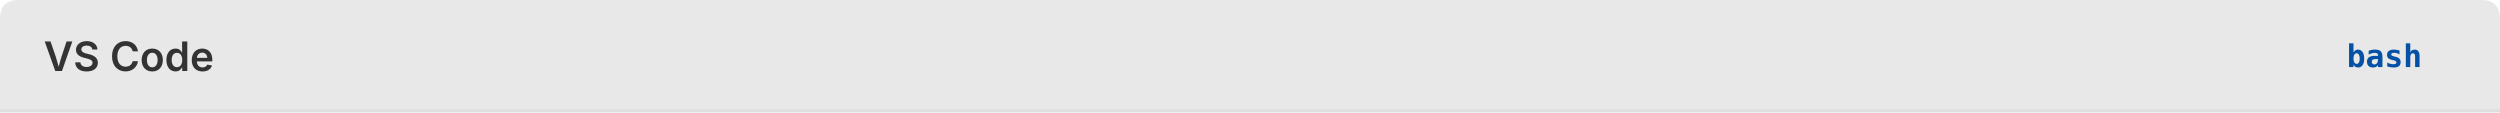
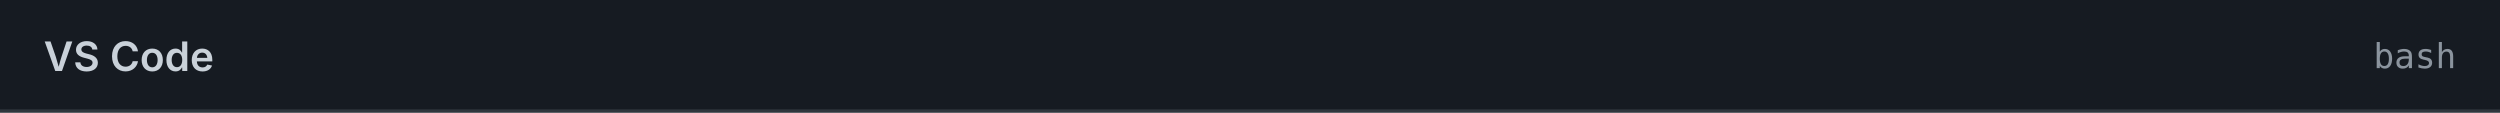
<svg xmlns="http://www.w3.org/2000/svg" viewBox="0 0 800 36" role="img" aria-label="VS Code">
-   <defs>
-     <clipPath id="top-round">
-       <path d="M 6 0 H 794 Q 800 0 800 6 V 36 H 0 V 6 Q 0 0 6 0 Z" />
-     </clipPath>
-   </defs>
-   <g clip-path="url(#top-round)">
-     <rect width="800" height="36" fill="#e8e8e8" />
-     <text x="14" y="18" fill="#333333" font-family="-apple-system,'SF Pro Display',system-ui,sans-serif" font-size="13" font-weight="600" dominant-baseline="central">VS Code</text>
-     <rect x="0" y="35" width="800" height="1" fill="#d4d4d4" opacity="0.5" />
-     <rect x="740" y="9" width="46" height="18" fill="#e8e8e8" rx="4" ry="4" />
-     <text x="763" y="18" fill="#0451a5" font-family="'JetBrains Mono','Fira Code',monospace" font-size="10" font-weight="700" dominant-baseline="central" text-anchor="middle">bash</text>
-   </g>
+   <rect width="800" height="36" fill="#161b22" />
+   <text x="14" y="18" fill="#c9d1d9" font-family="-apple-system,'SF Pro Display',system-ui,sans-serif" font-size="13" font-weight="600" dominant-baseline="central">VS Code</text>
+   <line x1="0" y1="35.5" x2="800" y2="35.5" stroke="#30363d" />
+   <text x="786" y="18" fill="#8b949e" font-family="'JetBrains Mono','Fira Code',monospace" font-size="11" font-weight="400" dominant-baseline="central" text-anchor="end">bash</text>
</svg>
